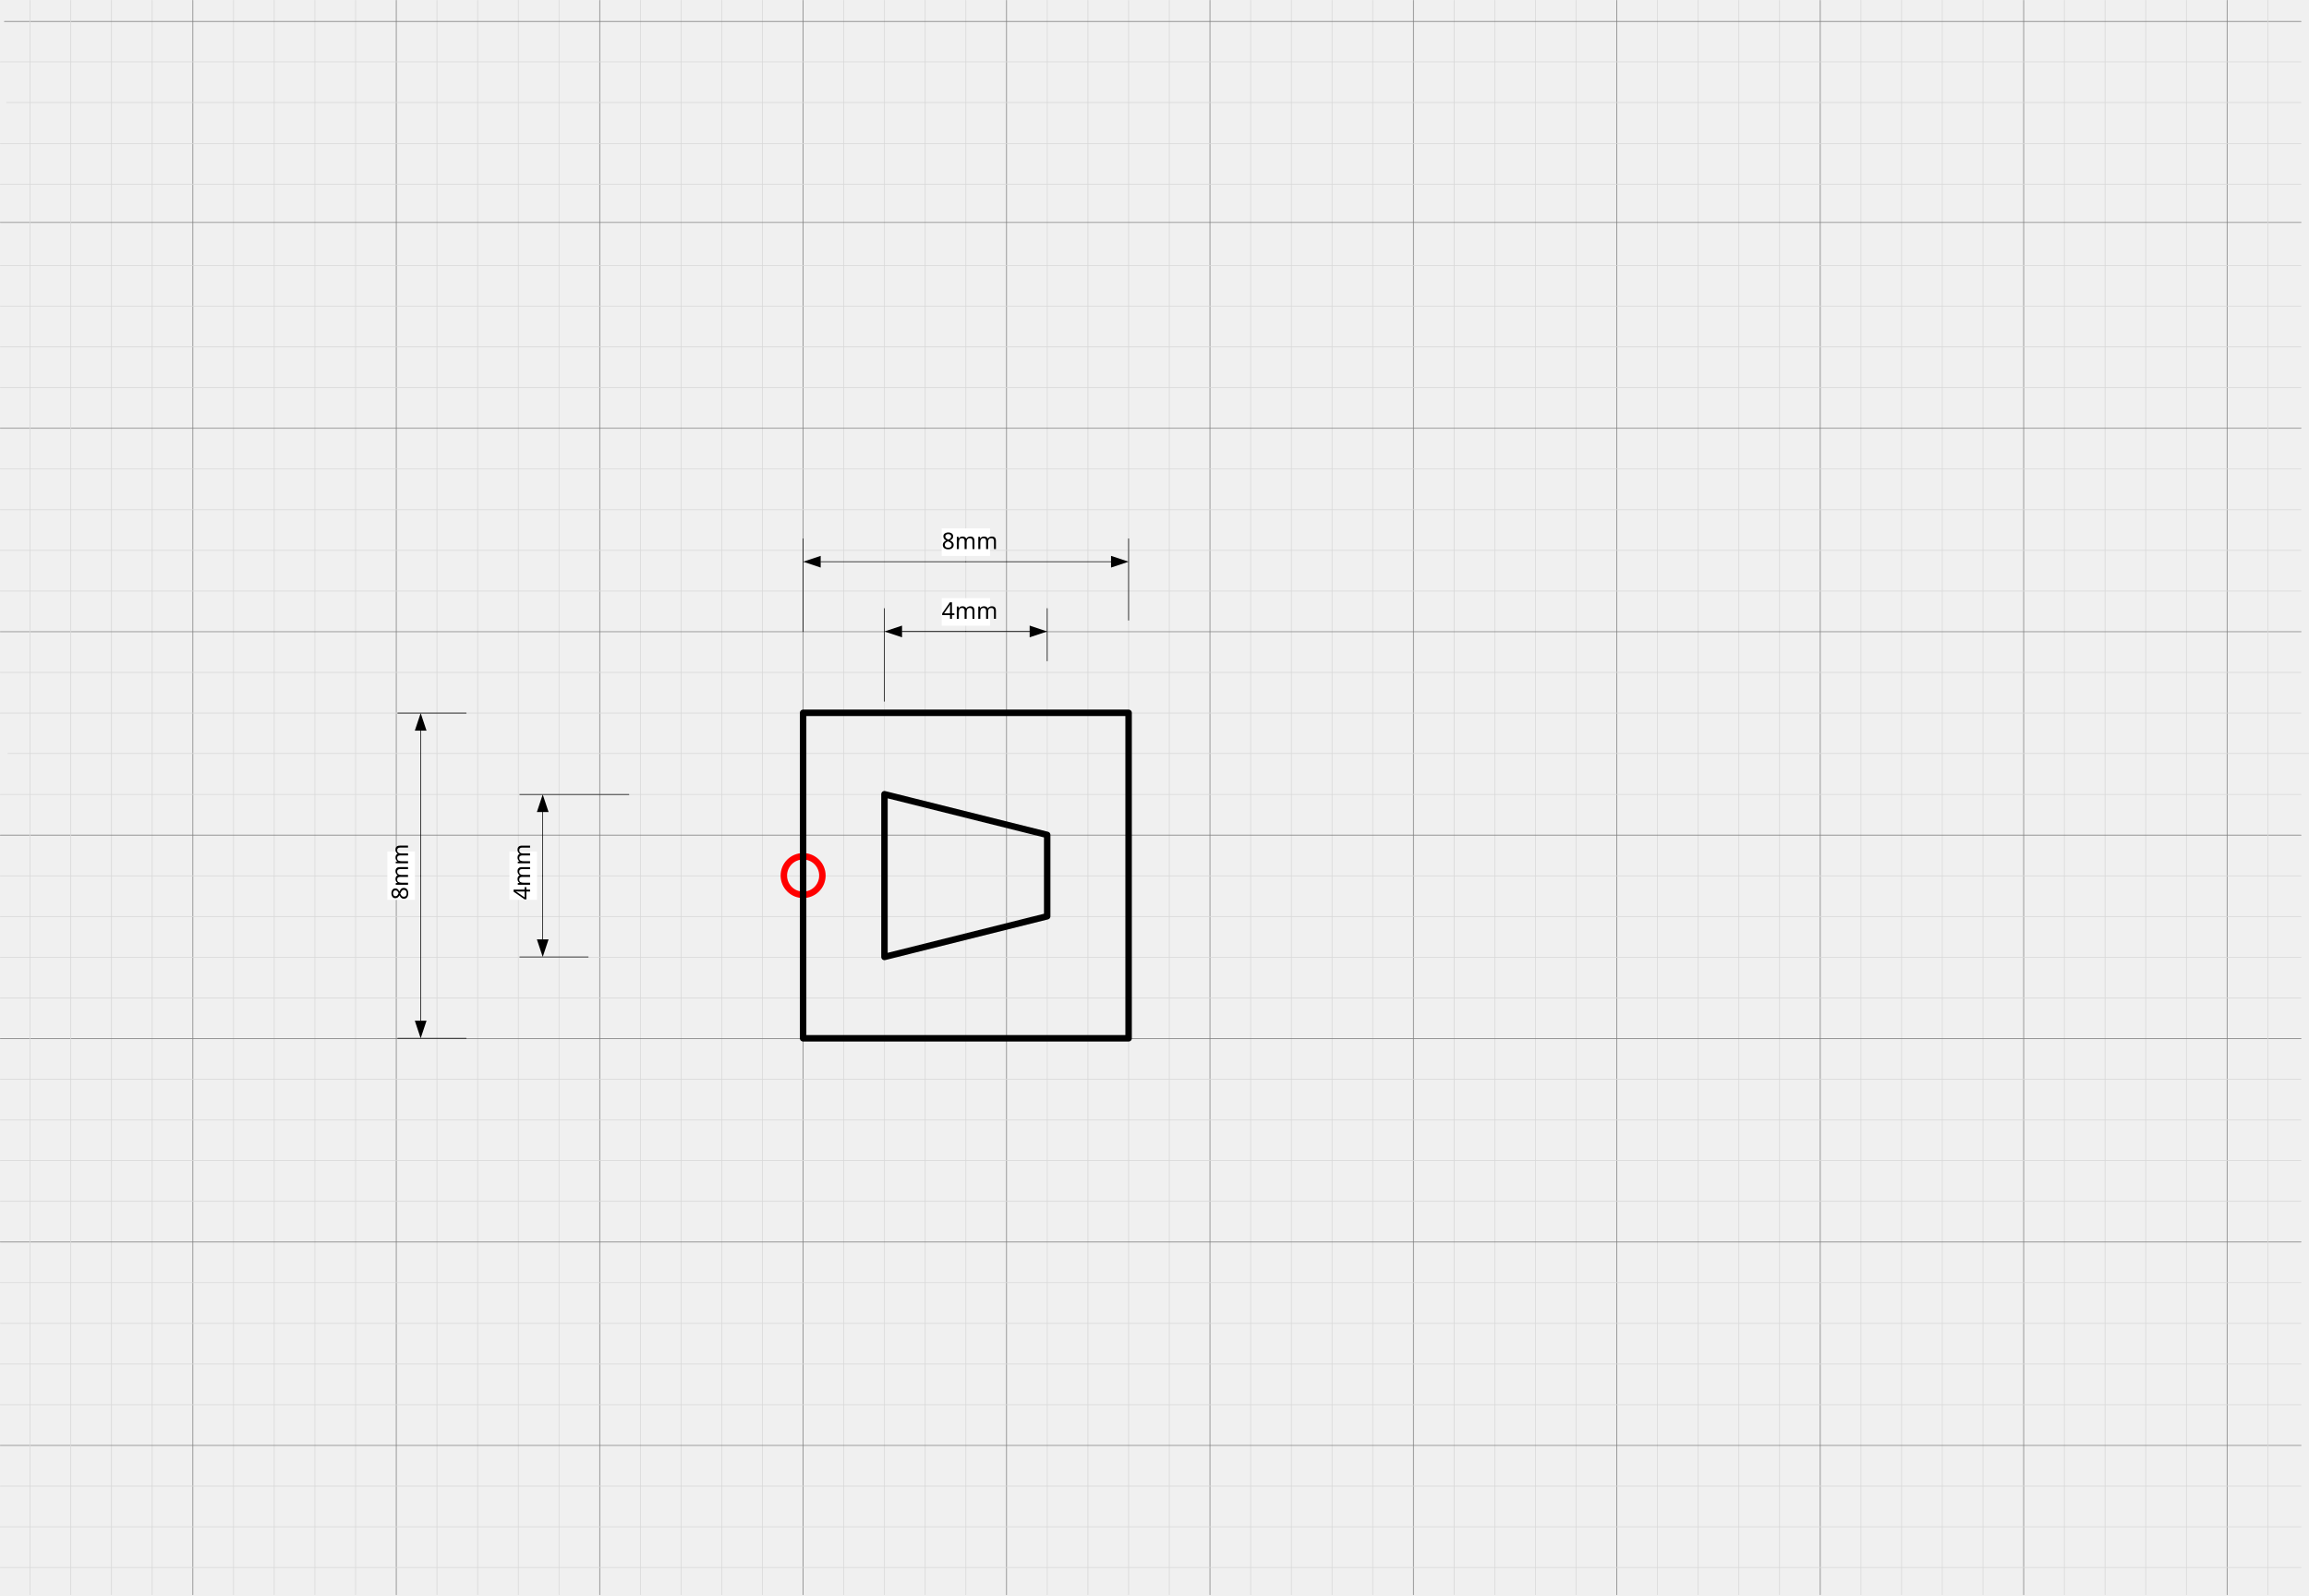
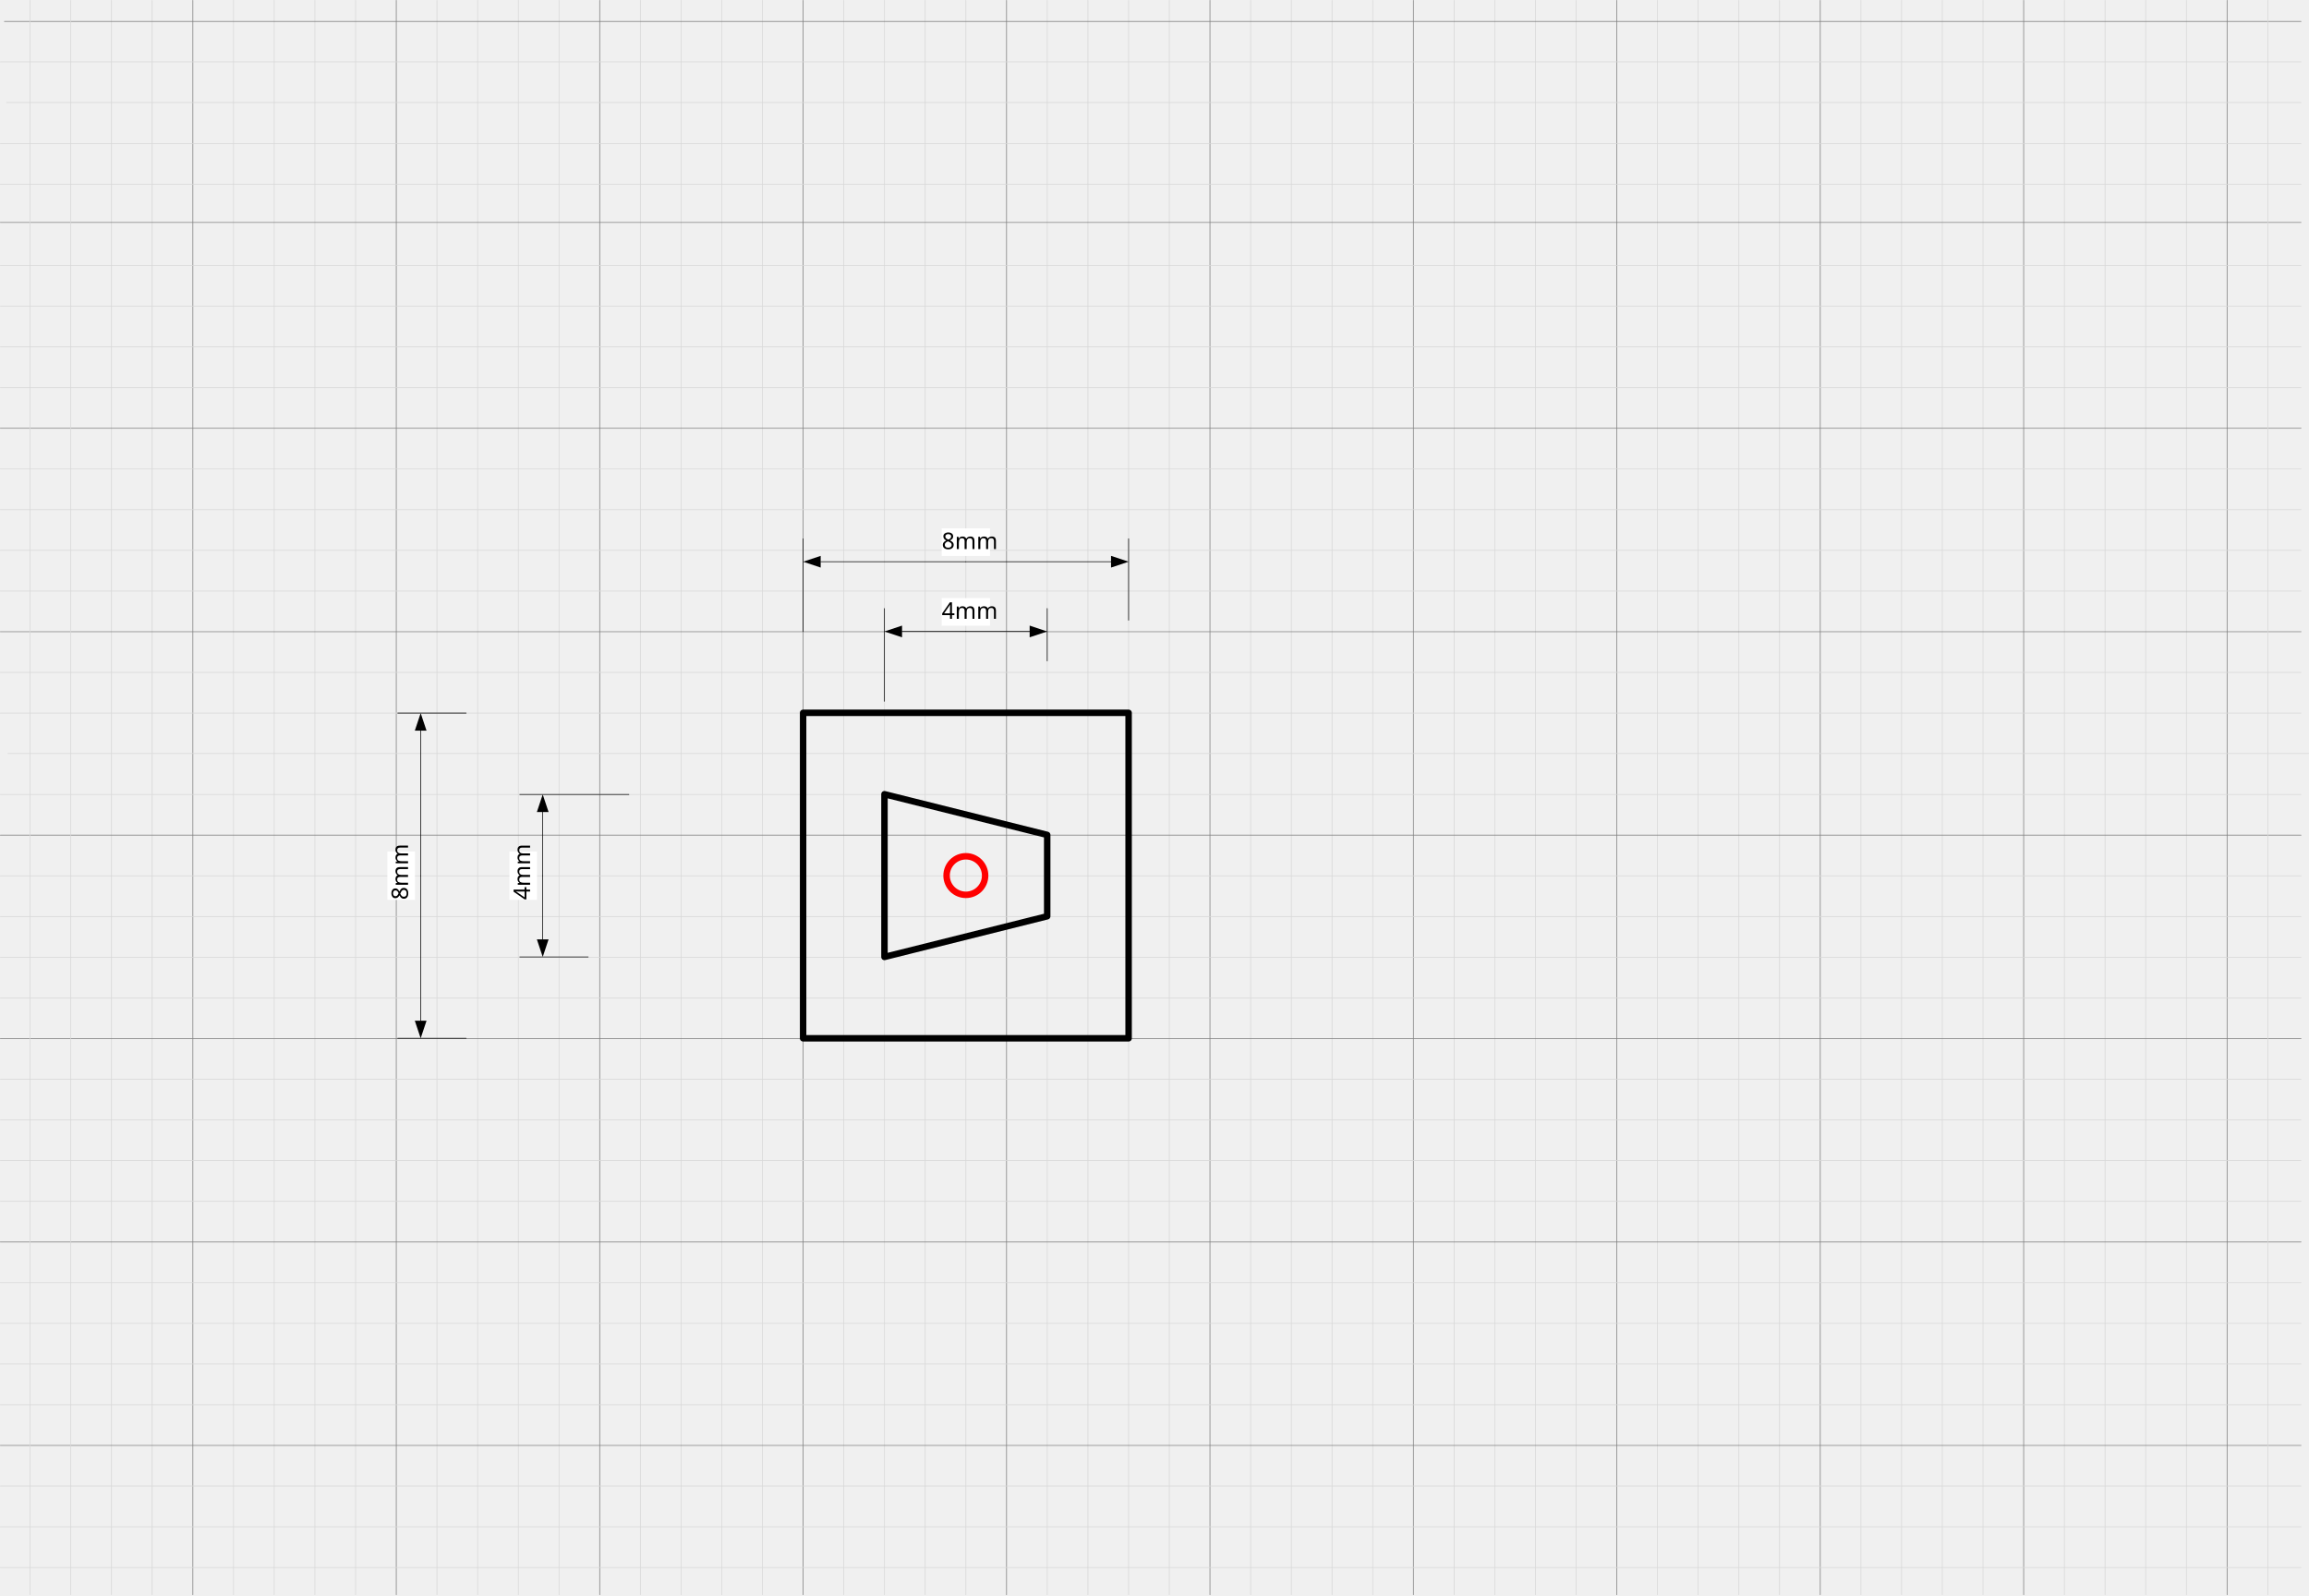
<svg xmlns="http://www.w3.org/2000/svg" xmlns:xlink="http://www.w3.org/1999/xlink" width="11.172in" height="7.718in" viewBox="0 0 804.377 555.674" xml:space="preserve" color-interpolation-filters="sRGB" class="st11">
  <style type="text/css">
	
		.st1 {stroke:#d8d8d8;stroke-linecap:round;stroke-linejoin:round;stroke-width:0.25}
		.st2 {stroke:#7f7f7f;stroke-linecap:round;stroke-linejoin:round;stroke-width:0.25}
		.st3 {fill:#ffffff}
		.st4 {stroke:#000000;stroke-linecap:round;stroke-linejoin:round;stroke-width:0.24}
		.st5 {marker-end:url(#mrkr13-293);stroke:#000000;stroke-linecap:round;stroke-linejoin:round;stroke-width:0.24}
		.st6 {fill:#000000;fill-opacity:1;stroke:#000000;stroke-opacity:1;stroke-width:0.118}
		.st7 {fill:#ffffff;stroke:none;stroke-linecap:butt;stroke-width:7.2}
		.st8 {fill:#000000;font-family:Calibri;font-size:0.667em}
		.st9 {fill:none;stroke:#ff0000;stroke-linecap:round;stroke-linejoin:round;stroke-width:2.25}
		.st10 {fill:none;stroke:#000000;stroke-linecap:round;stroke-linejoin:round;stroke-width:2.25}
		.st11 {fill:none;fill-rule:evenodd;font-size:12px;overflow:visible;stroke-linecap:square;stroke-miterlimit:3}
	
	</style>
  <defs id="Markers">
    <g id="lend13">
      <path d="M 3 1 L 0 0 L 3 -1 L 3 1 " style="stroke:none" />
    </g>
    <marker id="mrkr13-293" class="st6" refX="-25.5" orient="auto" markerUnits="strokeWidth" overflow="visible">
      <use xlink:href="#lend13" transform="scale(-8.5,-8.5) " />
    </marker>
  </defs>
  <g>
    <g id="group1404-1" transform="translate(0.125,-0.125006)">
      <g id="shape1309-2" transform="translate(594.381,0.250006) rotate(90)">
        <path d="M0 555.67 L555.42 555.67" class="st1" />
      </g>
      <g id="shape1310-5" transform="translate(622.728,0.250006) rotate(90)">
        <path d="M0 555.67 L555.42 555.67" class="st2" />
      </g>
      <g id="shape1311-8" transform="translate(636.901,0.250006) rotate(90)">
        <path d="M0 555.67 L555.42 555.67" class="st1" />
      </g>
      <g id="shape1312-11" transform="translate(651.074,0.250006) rotate(90)">
        <path d="M0 555.67 L555.42 555.67" class="st1" />
      </g>
      <g id="shape1313-14" transform="translate(665.247,0.250006) rotate(90)">
        <path d="M0 555.67 L555.42 555.67" class="st1" />
      </g>
      <g id="shape1314-17" transform="translate(608.555,0.250006) rotate(90)">
        <path d="M0 555.67 L555.42 555.67" class="st1" />
      </g>
      <g id="shape1315-20" transform="translate(679.421,0.250006) rotate(90)">
        <path d="M0 555.67 L555.42 555.67" class="st1" />
      </g>
      <g id="shape1316-23" transform="translate(693.594,0.250006) rotate(90)">
        <path d="M0 555.67 L555.42 555.67" class="st2" />
      </g>
      <g id="shape1317-26" transform="translate(707.767,0.250006) rotate(90)">
        <path d="M0 555.67 L555.42 555.67" class="st1" />
      </g>
      <g id="shape1318-29" transform="translate(721.94,0.250006) rotate(90)">
        <path d="M0 555.67 L555.42 555.67" class="st1" />
      </g>
      <g id="shape1319-32" transform="translate(750.287,0.250006) rotate(90)">
        <path d="M0 555.67 L555.42 555.67" class="st1" />
      </g>
      <g id="shape1320-35" transform="translate(764.46,0.250006) rotate(90)">
        <path d="M0 555.67 L555.42 555.67" class="st2" />
      </g>
      <g id="shape1321-38" transform="translate(778.633,0.250006) rotate(90)">
        <path d="M0 555.67 L555.42 555.67" class="st1" />
      </g>
      <g id="shape1322-41" transform="translate(792.807,0.250006) rotate(90)">
        <path d="M0 555.67 L555.42 555.67" class="st1" />
      </g>
      <g id="shape1323-44" transform="translate(736.114,0.250006) rotate(90)">
        <path d="M0 555.67 L555.42 555.67" class="st1" />
      </g>
      <g id="shape1324-47" transform="translate(806.98,0.250006) rotate(90)">
        <path d="M0 555.67 L555.42 555.67" class="st1" />
      </g>
      <g id="shape1325-50" transform="translate(821.153,0.250006) rotate(90)">
        <path d="M0 555.67 L555.42 555.67" class="st1" />
      </g>
      <g id="shape1326-53" transform="translate(835.326,0.250006) rotate(90)">
        <path d="M0 555.67 L555.42 555.67" class="st2" />
      </g>
      <g id="shape1327-56" transform="translate(849.499,0.250006) rotate(90)">
        <path d="M0 555.67 L555.42 555.67" class="st1" />
      </g>
      <g id="shape1328-59" transform="translate(877.846,0.250006) rotate(90)">
        <path d="M0 555.67 L555.42 555.67" class="st1" />
      </g>
      <g id="shape1329-62" transform="translate(892.019,0.250006) rotate(90)">
        <path d="M0 555.67 L555.42 555.67" class="st1" />
      </g>
      <g id="shape1330-65" transform="translate(906.192,0.250006) rotate(90)">
        <path d="M0 555.67 L555.42 555.67" class="st2" />
      </g>
      <g id="shape1331-68" transform="translate(920.366,0.250006) rotate(90)">
        <path d="M0 555.67 L555.42 555.67" class="st1" />
      </g>
      <g id="shape1332-71" transform="translate(863.673,0.250006) rotate(90)">
        <path d="M0 555.67 L555.42 555.67" class="st1" />
      </g>
      <g id="shape1333-74" transform="translate(934.539,0.250006) rotate(90)">
        <path d="M0 555.67 L555.42 555.67" class="st1" />
      </g>
      <g id="shape1334-77" transform="translate(948.712,0.250006) rotate(90)">
        <path d="M0 555.67 L555.42 555.67" class="st1" />
      </g>
      <g id="shape1335-80" transform="translate(962.885,0.250006) rotate(90)">
        <path d="M0 555.67 L555.42 555.67" class="st1" />
      </g>
      <g id="shape1336-83" transform="translate(977.058,0.250006) rotate(90)">
        <path d="M0 555.67 L555.42 555.67" class="st2" />
      </g>
      <g id="shape1337-86" transform="translate(1005.4,0.250006) rotate(90)">
        <path d="M0 555.67 L555.42 555.67" class="st1" />
      </g>
      <g id="shape1338-89" transform="translate(1019.58,0.250006) rotate(90)">
        <path d="M0 555.67 L555.42 555.67" class="st1" />
      </g>
      <g id="shape1339-92" transform="translate(1033.75,0.250006) rotate(90)">
        <path d="M0 555.67 L555.42 555.67" class="st1" />
      </g>
      <g id="shape1340-95" transform="translate(1047.92,0.250006) rotate(90)">
        <path d="M0 555.67 L555.42 555.67" class="st2" />
      </g>
      <g id="shape1341-98" transform="translate(991.232,0.250006) rotate(90)">
        <path d="M0 555.67 L555.42 555.67" class="st1" />
      </g>
      <g id="shape1342-101" transform="translate(1062.1,0.250006) rotate(90)">
        <path d="M0 555.67 L555.42 555.67" class="st1" />
      </g>
      <g id="shape1343-104" transform="translate(1076.27,0.250006) rotate(90)">
        <path d="M0 555.67 L555.42 555.67" class="st1" />
      </g>
      <g id="shape1344-107" transform="translate(1090.44,0.250006) rotate(90)">
        <path d="M0 555.67 L555.42 555.67" class="st1" />
      </g>
      <g id="shape1345-110" transform="translate(1104.62,0.250006) rotate(90)">
        <path d="M0 555.67 L555.42 555.67" class="st1" />
      </g>
      <g id="shape1346-113" transform="translate(1132.96,0.250006) rotate(90)">
        <path d="M0 555.67 L555.42 555.67" class="st1" />
      </g>
      <g id="shape1347-116" transform="translate(1147.14,0.250006) rotate(90)">
        <path d="M0 555.67 L555.42 555.67" class="st1" />
      </g>
      <g id="shape1348-119" transform="translate(1161.31,0.250006) rotate(90)">
        <path d="M0 555.67 L555.42 555.67" class="st1" />
      </g>
      <g id="shape1349-122" transform="translate(1175.48,0.250006) rotate(90)">
        <path d="M0 555.67 L555.42 555.67" class="st1" />
      </g>
      <g id="shape1350-125" transform="translate(1118.79,0.250006) rotate(90)">
        <path d="M0 555.67 L555.42 555.67" class="st2" />
      </g>
      <g id="shape1351-128" transform="translate(1189.66,0.250006) rotate(90)">
        <path d="M0 555.67 L555.42 555.67" class="st2" />
      </g>
      <g id="shape1352-131" transform="translate(1203.83,0.250006) rotate(90)">
        <path d="M0 555.67 L555.42 555.67" class="st1" />
      </g>
      <g id="shape1353-134" transform="translate(1218,0.250006) rotate(90)">
        <path d="M0 555.67 L555.42 555.67" class="st1" />
      </g>
      <g id="shape1354-137" transform="translate(1232.18,0.250006) rotate(90)">
        <path d="M0 555.67 L555.42 555.67" class="st1" />
      </g>
      <g id="shape1355-140" transform="translate(1260.52,0.250006) rotate(90)">
        <path d="M0 555.67 L555.42 555.67" class="st2" />
      </g>
      <g id="shape1356-143" transform="translate(1274.7,0.250006) rotate(90)">
        <path d="M0 555.67 L555.42 555.67" class="st1" />
      </g>
      <g id="shape1357-146" transform="translate(1288.87,0.250006) rotate(90)">
        <path d="M0 555.67 L555.42 555.67" class="st1" />
      </g>
      <g id="shape1358-149" transform="translate(1303.04,0.250006) rotate(90)">
        <path d="M0 555.67 L555.42 555.67" class="st1" />
      </g>
      <g id="shape1359-152" transform="translate(1246.35,0.250006) rotate(90)">
        <path d="M0 555.67 L555.42 555.67" class="st1" />
      </g>
      <g id="shape1360-155" transform="translate(1317.22,0.250006) rotate(90)">
        <path d="M0 555.67 L555.42 555.67" class="st1" />
      </g>
      <g id="shape1361-158" transform="translate(1331.39,0.250006) rotate(90)">
        <path d="M0 555.67 L555.42 555.67" class="st2" />
      </g>
      <g id="shape1362-161" transform="translate(0,-52.0232)">
        <path d="M0 555.67 L801.48 555.67" class="st2" />
      </g>
      <g id="shape1363-164" transform="translate(0,-66.1964)">
        <path d="M0 555.67 L801.48 555.67" class="st1" />
      </g>
      <g id="shape1364-167" transform="translate(0,-80.3697)">
        <path d="M0 555.67 L801.48 555.67" class="st1" />
      </g>
      <g id="shape1365-170" transform="translate(0,-94.5429)">
        <path d="M0 555.67 L801.48 555.67" class="st1" />
      </g>
      <g id="shape1366-173" transform="translate(0,-122.889)">
        <path d="M0 555.67 L801.48 555.67" class="st2" />
      </g>
      <g id="shape1367-176" transform="translate(0,-137.063)">
        <path d="M0 555.67 L801.48 555.67" class="st1" />
      </g>
      <g id="shape1368-179" transform="translate(0,-151.236)">
        <path d="M0 555.67 L801.48 555.67" class="st1" />
      </g>
      <g id="shape1369-182" transform="translate(0,-165.409)">
        <path d="M0 555.67 L801.48 555.67" class="st1" />
      </g>
      <g id="shape1370-185" transform="translate(0,-108.716)">
        <path d="M0 555.67 L801.48 555.67" class="st1" />
      </g>
      <g id="shape1371-188" transform="translate(0,-179.582)">
        <path d="M0 555.67 L801.48 555.67" class="st1" />
      </g>
      <g id="shape1372-191" transform="translate(0,-193.755)">
        <path d="M0 555.67 L801.48 555.67" class="st2" />
      </g>
      <g id="shape1373-194" transform="translate(0,-207.929)">
        <path d="M0 555.67 L801.48 555.67" class="st1" />
      </g>
      <g id="shape1374-197" transform="translate(0,-222.102)">
        <path d="M0 555.67 L801.48 555.67" class="st1" />
      </g>
      <g id="shape1375-200" transform="translate(0,-250.448)">
        <path d="M0 555.67 L801.48 555.67" class="st1" />
      </g>
      <g id="shape1376-203" transform="translate(0,-264.622)">
        <path d="M0 555.67 L801.48 555.67" class="st2" />
      </g>
      <g id="shape1377-206" transform="translate(0,-278.795)">
        <path d="M0 555.67 L801.48 555.67" class="st1" />
      </g>
      <g id="shape1378-209" transform="translate(2.64787,-293.065)">
        <path d="M0 555.67 L801.48 555.67" class="st1" />
      </g>
      <g id="shape1379-212" transform="translate(0,-236.275)">
        <path d="M0 555.67 L801.48 555.67" class="st1" />
      </g>
      <g id="shape1380-215" transform="translate(0,-307.141)">
        <path d="M0 555.67 L801.48 555.67" class="st1" />
      </g>
      <g id="shape1381-218" transform="translate(0,-321.315)">
        <path d="M0 555.67 L801.48 555.67" class="st1" />
      </g>
      <g id="shape1382-221" transform="translate(0,-335.488)">
        <path d="M0 555.67 L801.48 555.67" class="st2" />
      </g>
      <g id="shape1383-224" transform="translate(0,-349.661)">
        <path d="M0 555.67 L801.48 555.67" class="st1" />
      </g>
      <g id="shape1384-227" transform="translate(0,-378.007)">
        <path d="M0 555.67 L801.48 555.67" class="st1" />
      </g>
      <g id="shape1385-230" transform="translate(0,-392.181)">
        <path d="M0 555.67 L801.48 555.67" class="st1" />
      </g>
      <g id="shape1386-233" transform="translate(0,-406.354)">
        <path d="M0 555.67 L801.48 555.67" class="st2" />
      </g>
      <g id="shape1387-236" transform="translate(0,-420.527)">
        <path d="M0 555.67 L801.48 555.67" class="st1" />
      </g>
      <g id="shape1388-239" transform="translate(0,-363.834)">
        <path d="M0 555.67 L801.48 555.67" class="st1" />
      </g>
      <g id="shape1389-242" transform="translate(0,-434.7)">
        <path d="M0 555.67 L801.48 555.67" class="st1" />
      </g>
      <g id="shape1390-245" transform="translate(0,-448.874)">
        <path d="M0 555.67 L801.48 555.67" class="st1" />
      </g>
      <g id="shape1391-248" transform="translate(0,-463.047)">
        <path d="M0 555.67 L801.48 555.67" class="st1" />
      </g>
      <g id="shape1392-251" transform="translate(2.15551,-519.837)">
        <path d="M0 555.67 L799.32 555.67" class="st1" />
      </g>
      <g id="shape1393-254" transform="translate(0,-505.567)">
        <path d="M0 555.67 L801.48 555.67" class="st1" />
      </g>
      <g id="shape1394-257" transform="translate(1.40955,-548.086)">
        <path d="M0 555.67 L800.07 555.67" class="st2" />
      </g>
      <g id="shape1395-260" transform="translate(0,-491.393)">
        <path d="M0 555.67 L801.48 555.67" class="st1" />
      </g>
      <g id="shape1396-263" transform="translate(0,-9.50352)">
        <path d="M0 555.67 L801.48 555.67" class="st1" />
      </g>
      <g id="shape1397-266" transform="translate(0,-23.6768)">
        <path d="M0 555.67 L801.48 555.67" class="st1" />
      </g>
      <g id="shape1398-269" transform="translate(0,-37.85)">
        <path d="M0 555.67 L801.48 555.67" class="st1" />
      </g>
      <g id="shape1399-272" transform="translate(0,-478.063)">
        <path d="M0 555.67 L801.48 555.67" class="st2" />
      </g>
      <g id="shape1400-275" transform="translate(566.035,0.250006) rotate(90)">
        <path d="M0 555.67 L555.42 555.67" class="st1" />
      </g>
      <g id="shape1401-278" transform="translate(580.208,0.250006) rotate(90)">
        <path d="M0 555.67 L555.42 555.67" class="st1" />
      </g>
      <g id="shape1402-281" transform="translate(1345.56,0.250006) rotate(90)">
        <path d="M0 555.67 L555.42 555.67" class="st1" />
      </g>
      <g id="shape1403-284" transform="translate(0,-534.01)">
        <path d="M0 555.67 L801.48 555.67" class="st1" />
      </g>
    </g>
    <g id="shape1415-287" transform="translate(279.777,-331.66)">
      <path d="M0 519.33 L0 551.67 L0 519.33 ZM113.39 519.33 L113.39 547.72 L113.39 519.33 Z" class="st3" />
      <path d="M0 519.33 L0 551.67 L0 519.33" class="st4" />
      <path d="M113.39 519.33 L113.39 547.72 L113.39 519.33" class="st4" />
      <path d="M56.69 527.33 L6.12 527.33" class="st5" />
      <path d="M56.69 527.33 L107.27 527.33" class="st5" />
      <rect x="48.275" y="515.726" width="16.836" height="9.6" class="st7" />
      <text x="48.28" y="522.93" class="st8">8mm</text>
    </g>
    <g id="group1449-300" transform="translate(-346.763,333.35) rotate(-90)">
      <g id="shape1450-301">
				</g>
      <g id="shape1451-304">
				</g>
      <g id="shape1452-307">
				</g>
      <g id="shape1453-310">
        <path d="M0 527.83 L0 551.67 L0 527.83 ZM56.6 527.83 L56.6 565.85 L56.6 527.83 Z" class="st3" />
        <path d="M0 527.83 L0 551.67 L0 527.83" class="st4" />
        <path d="M56.6 527.83 L56.6 565.85 L56.6 527.83" class="st4" />
        <path d="M28.3 535.83 L6.12 535.83" class="st5" />
        <path d="M28.3 535.83 L50.48 535.83" class="st5" />
        <rect x="19.88" y="524.23" width="16.836" height="9.6" class="st7" />
        <text x="19.88" y="531.43" class="st8">4mm</text>
      </g>
    </g>
-     <g id="shape1557-322" transform="translate(273.065,-243.958)">
+     <g id="shape1557-322" transform="translate(329.758,-243.958)">
      <path d="M0 548.96 A6.713 6.713 0 0 1 13.43 548.96 A6.713 6.713 0 0 1 0 548.96 Z" class="st9" />
    </g>
    <g id="group1611-324" transform="translate(-389.282,361.696) rotate(-90)">
      <g id="shape1612-325">
				</g>
      <g id="shape1613-328">
				</g>
      <g id="shape1614-331">
				</g>
      <g id="shape1615-334">
        <path d="M0 527.83 L0 551.67 L0 527.83 ZM113.29 527.83 L113.29 551.67 L113.29 527.83 Z" class="st3" />
        <path d="M0 527.83 L0 551.67 L0 527.83" class="st4" />
        <path d="M113.29 527.83 L113.29 551.67 L113.29 527.83" class="st4" />
        <path d="M56.64 535.83 L6.12 535.83" class="st5" />
        <path d="M56.64 535.83 L107.17 535.83" class="st5" />
        <rect x="48.227" y="524.23" width="16.836" height="9.6" class="st7" />
        <text x="48.23" y="531.43" class="st8">8mm</text>
      </g>
    </g>
    <g id="shape1621-346" transform="translate(308.124,-307.363)">
      <path d="M0 519.33 L0 551.67 L0 519.33 ZM56.69 519.33 L56.69 537.6 L56.69 519.33 Z" class="st3" />
      <path d="M0 519.33 L0 551.67 L0 519.33" class="st4" />
      <path d="M56.69 519.33 L56.69 537.6 L56.69 519.33" class="st4" />
      <path d="M28.35 527.33 L6.12 527.33" class="st5" />
      <path d="M28.35 527.33 L50.57 527.33" class="st5" />
      <rect x="19.929" y="515.726" width="16.836" height="9.6" class="st7" />
      <text x="19.93" y="522.93" class="st8">4mm</text>
    </g>
    <g id="group1622-358" transform="translate(279.777,-193.977)">
      <g id="shape1623-359" transform="translate(28.3415,-28.338)">
        <path d="M56.69 541.5 L56.69 513.15 L0 498.98 L0 555.67 L56.69 541.5 L56.69 541.5 Z" class="st10" />
      </g>
      <g id="shape1624-361">
        <path d="M0 442.29 L113.39 442.29 L113.39 555.67 L0 555.67 L0 442.29 L0 442.29 Z" class="st10" />
      </g>
    </g>
  </g>
</svg>
